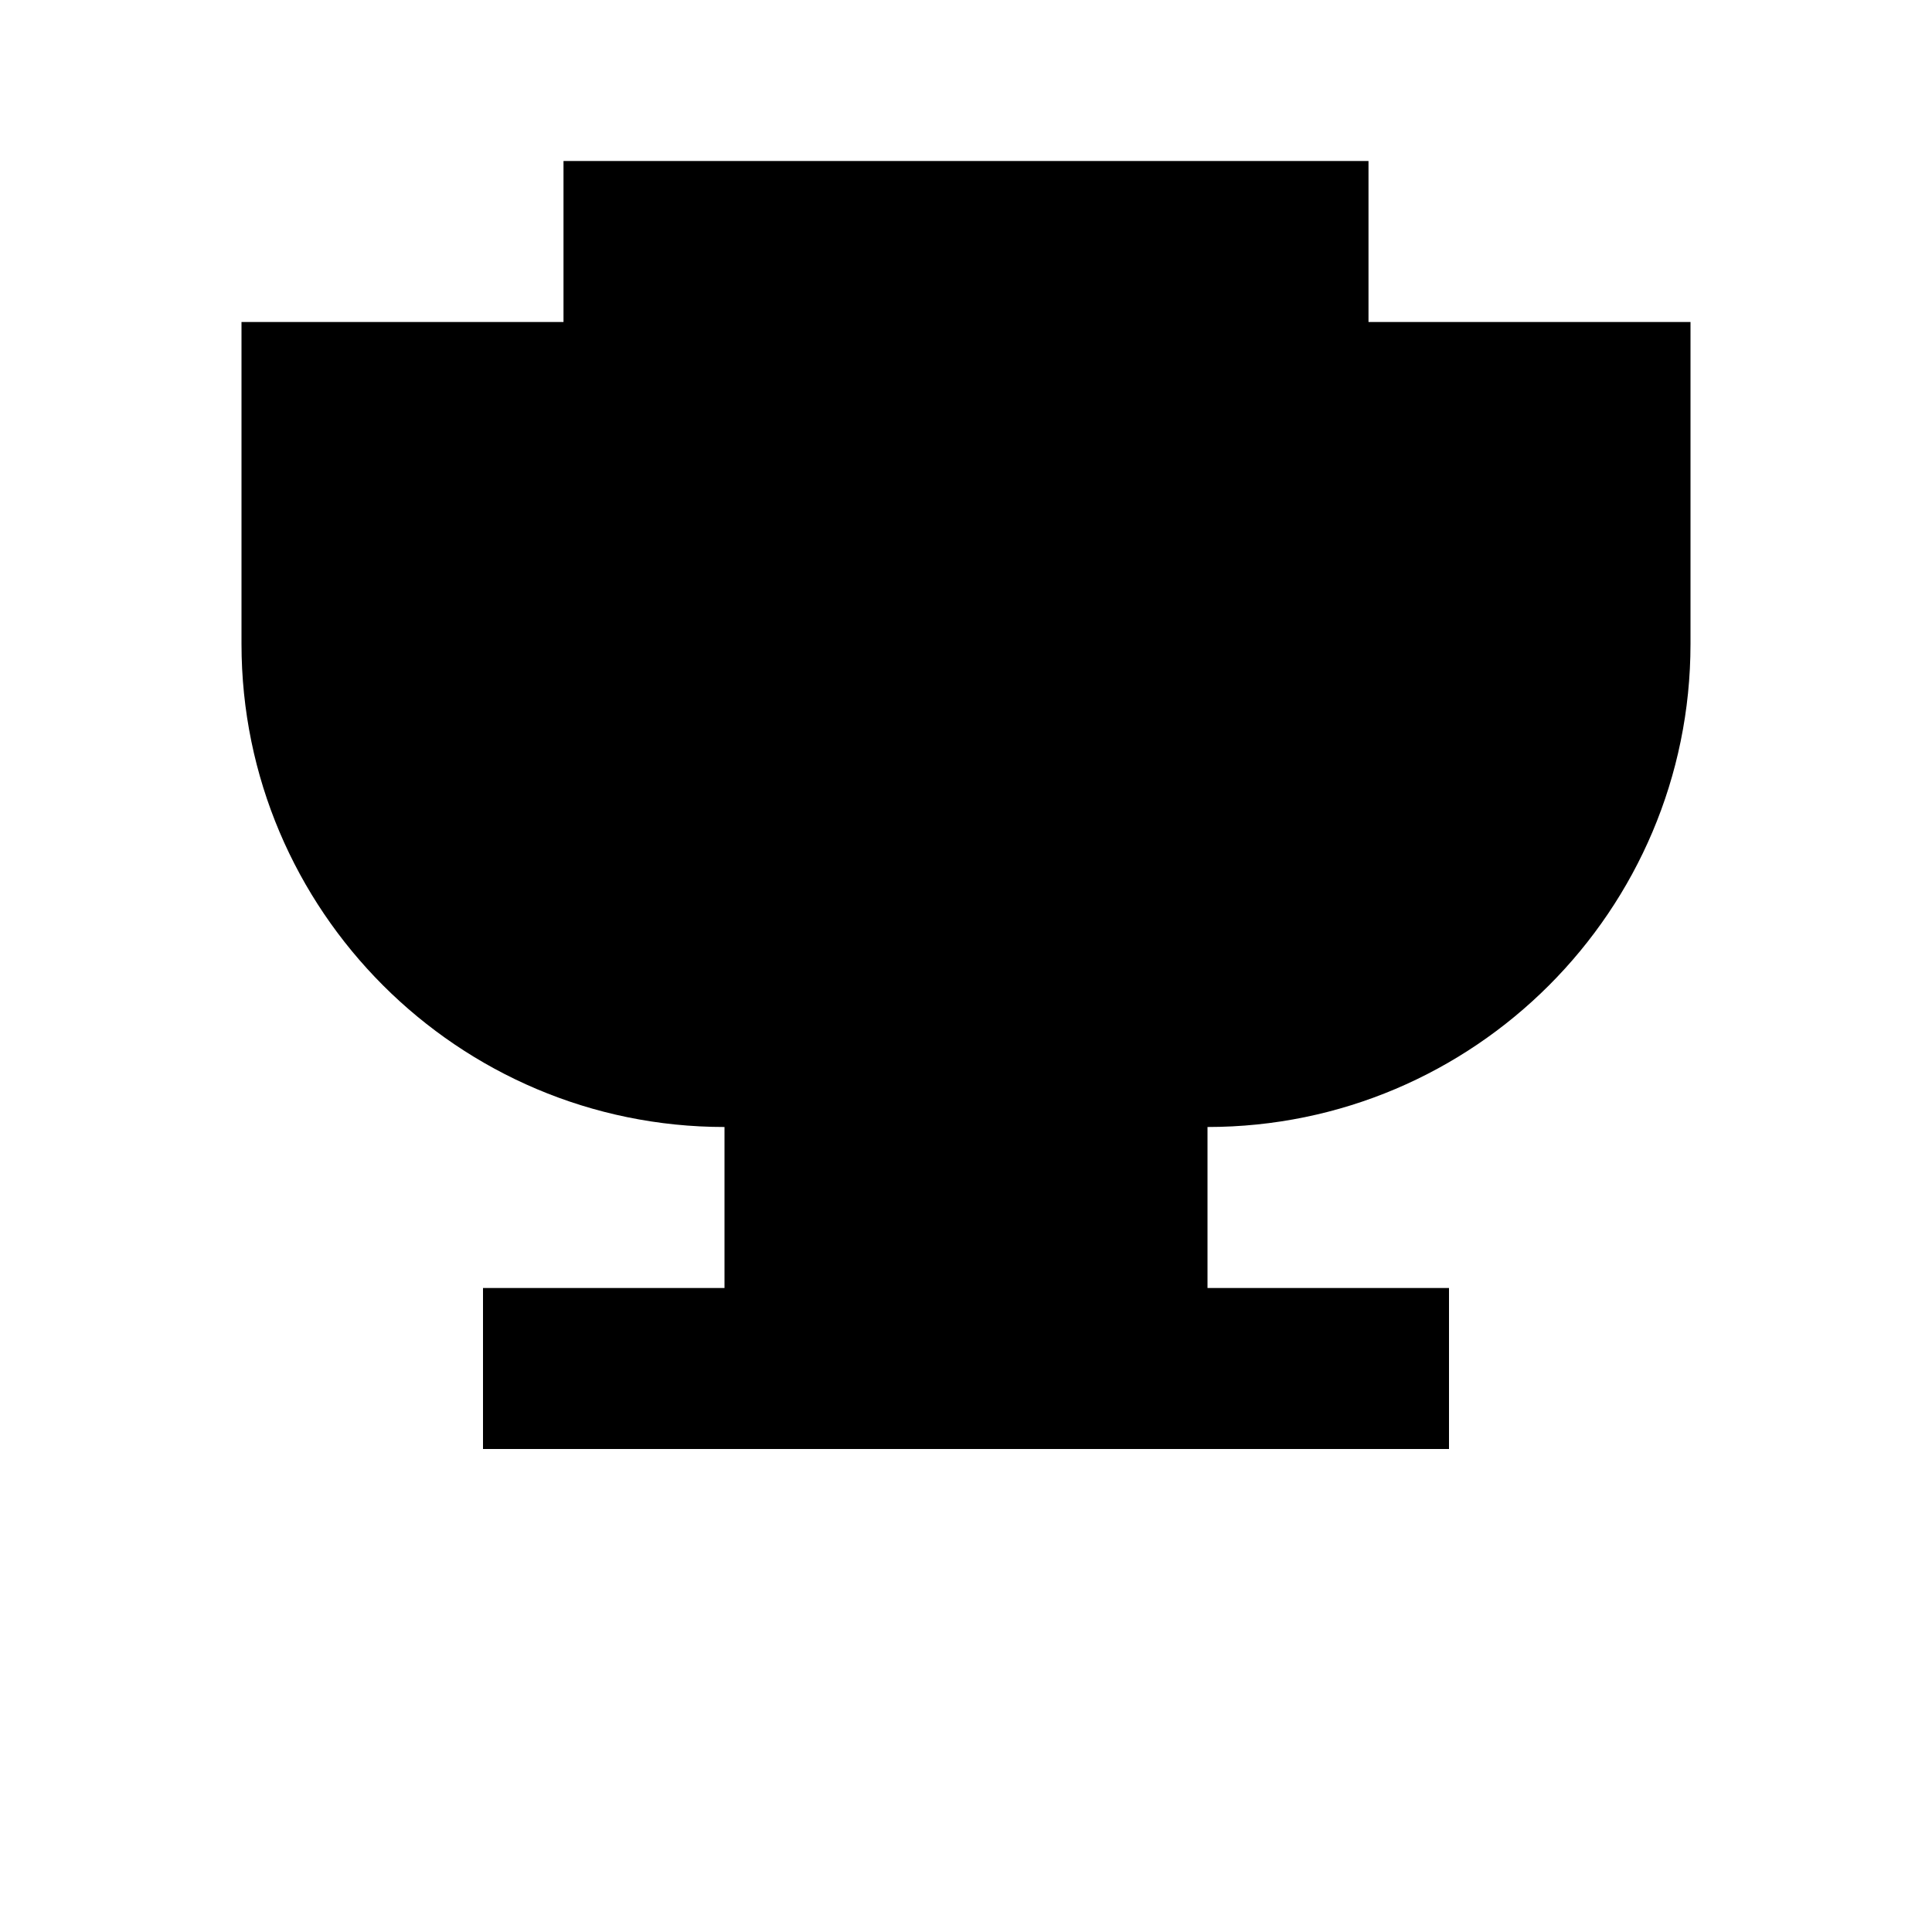
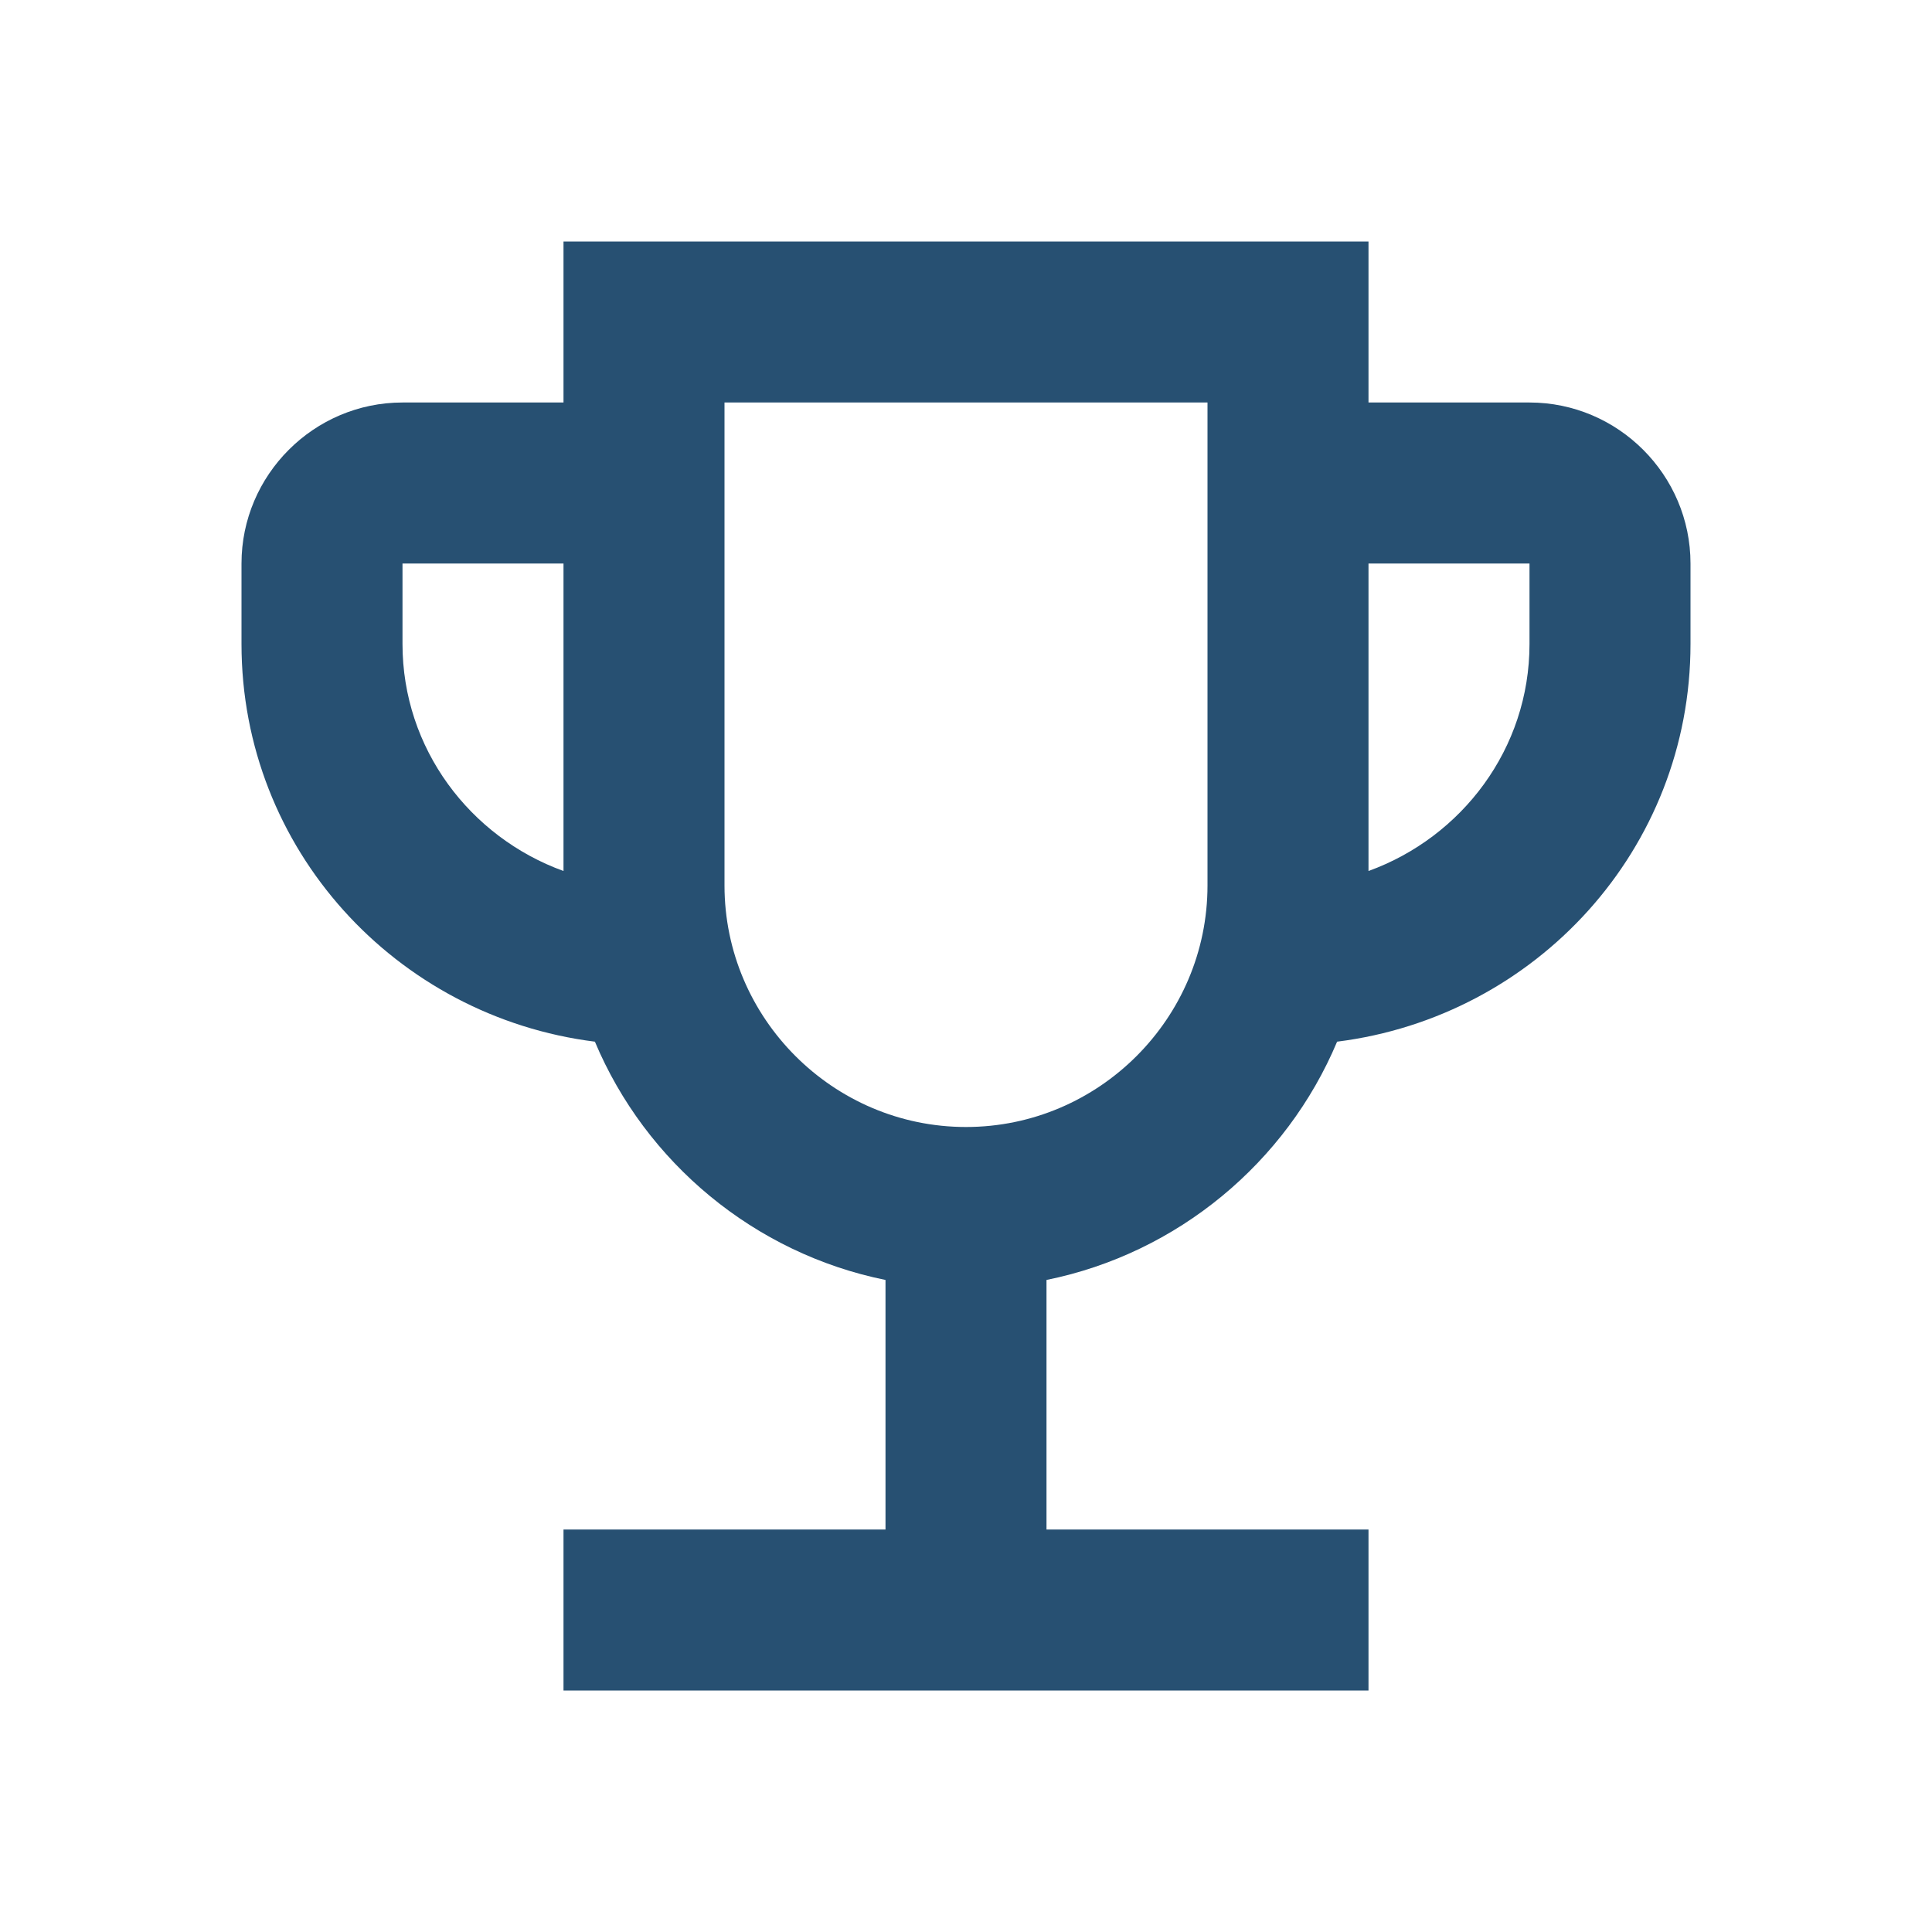
- <svg xmlns="http://www.w3.org/2000/svg" width="24" height="24" viewBox="0 0 24 24" fill="none">
-   <path d="M7 4V2h10v2h4v4c0 3.31-2.69 6-6 6v2h3v2H6v-2h3v-2c-3.31 0-6-2.69-6-6V4h4z" fill="currentColor" />
+ <svg xmlns="http://www.w3.org/2000/svg" width="24" height="24" viewBox="0 0 24 24">
+   <path d="M19 5h-2V3H7v2H5C3.9 5 3 5.9 3 7v1c0 2.55 1.92 4.63 4.39 4.94.63 1.5 1.98 2.63 3.61 2.96V19H7v2h10v-2h-4v-3.1c1.63-.33 2.98-1.46 3.61-2.96C19.08 12.63 21 10.55 21 8V7c0-1.1-.9-2-2-2zM5 8V7h2v3.82C5.84 10.4 5 9.3 5 8zm7 6c-1.65 0-3-1.35-3-3V5h6v6c0 1.65-1.35 3-3 3zm7-6c0 1.3-.84 2.4-2 2.82V7h2v1z" fill="#275072" />
</svg>
